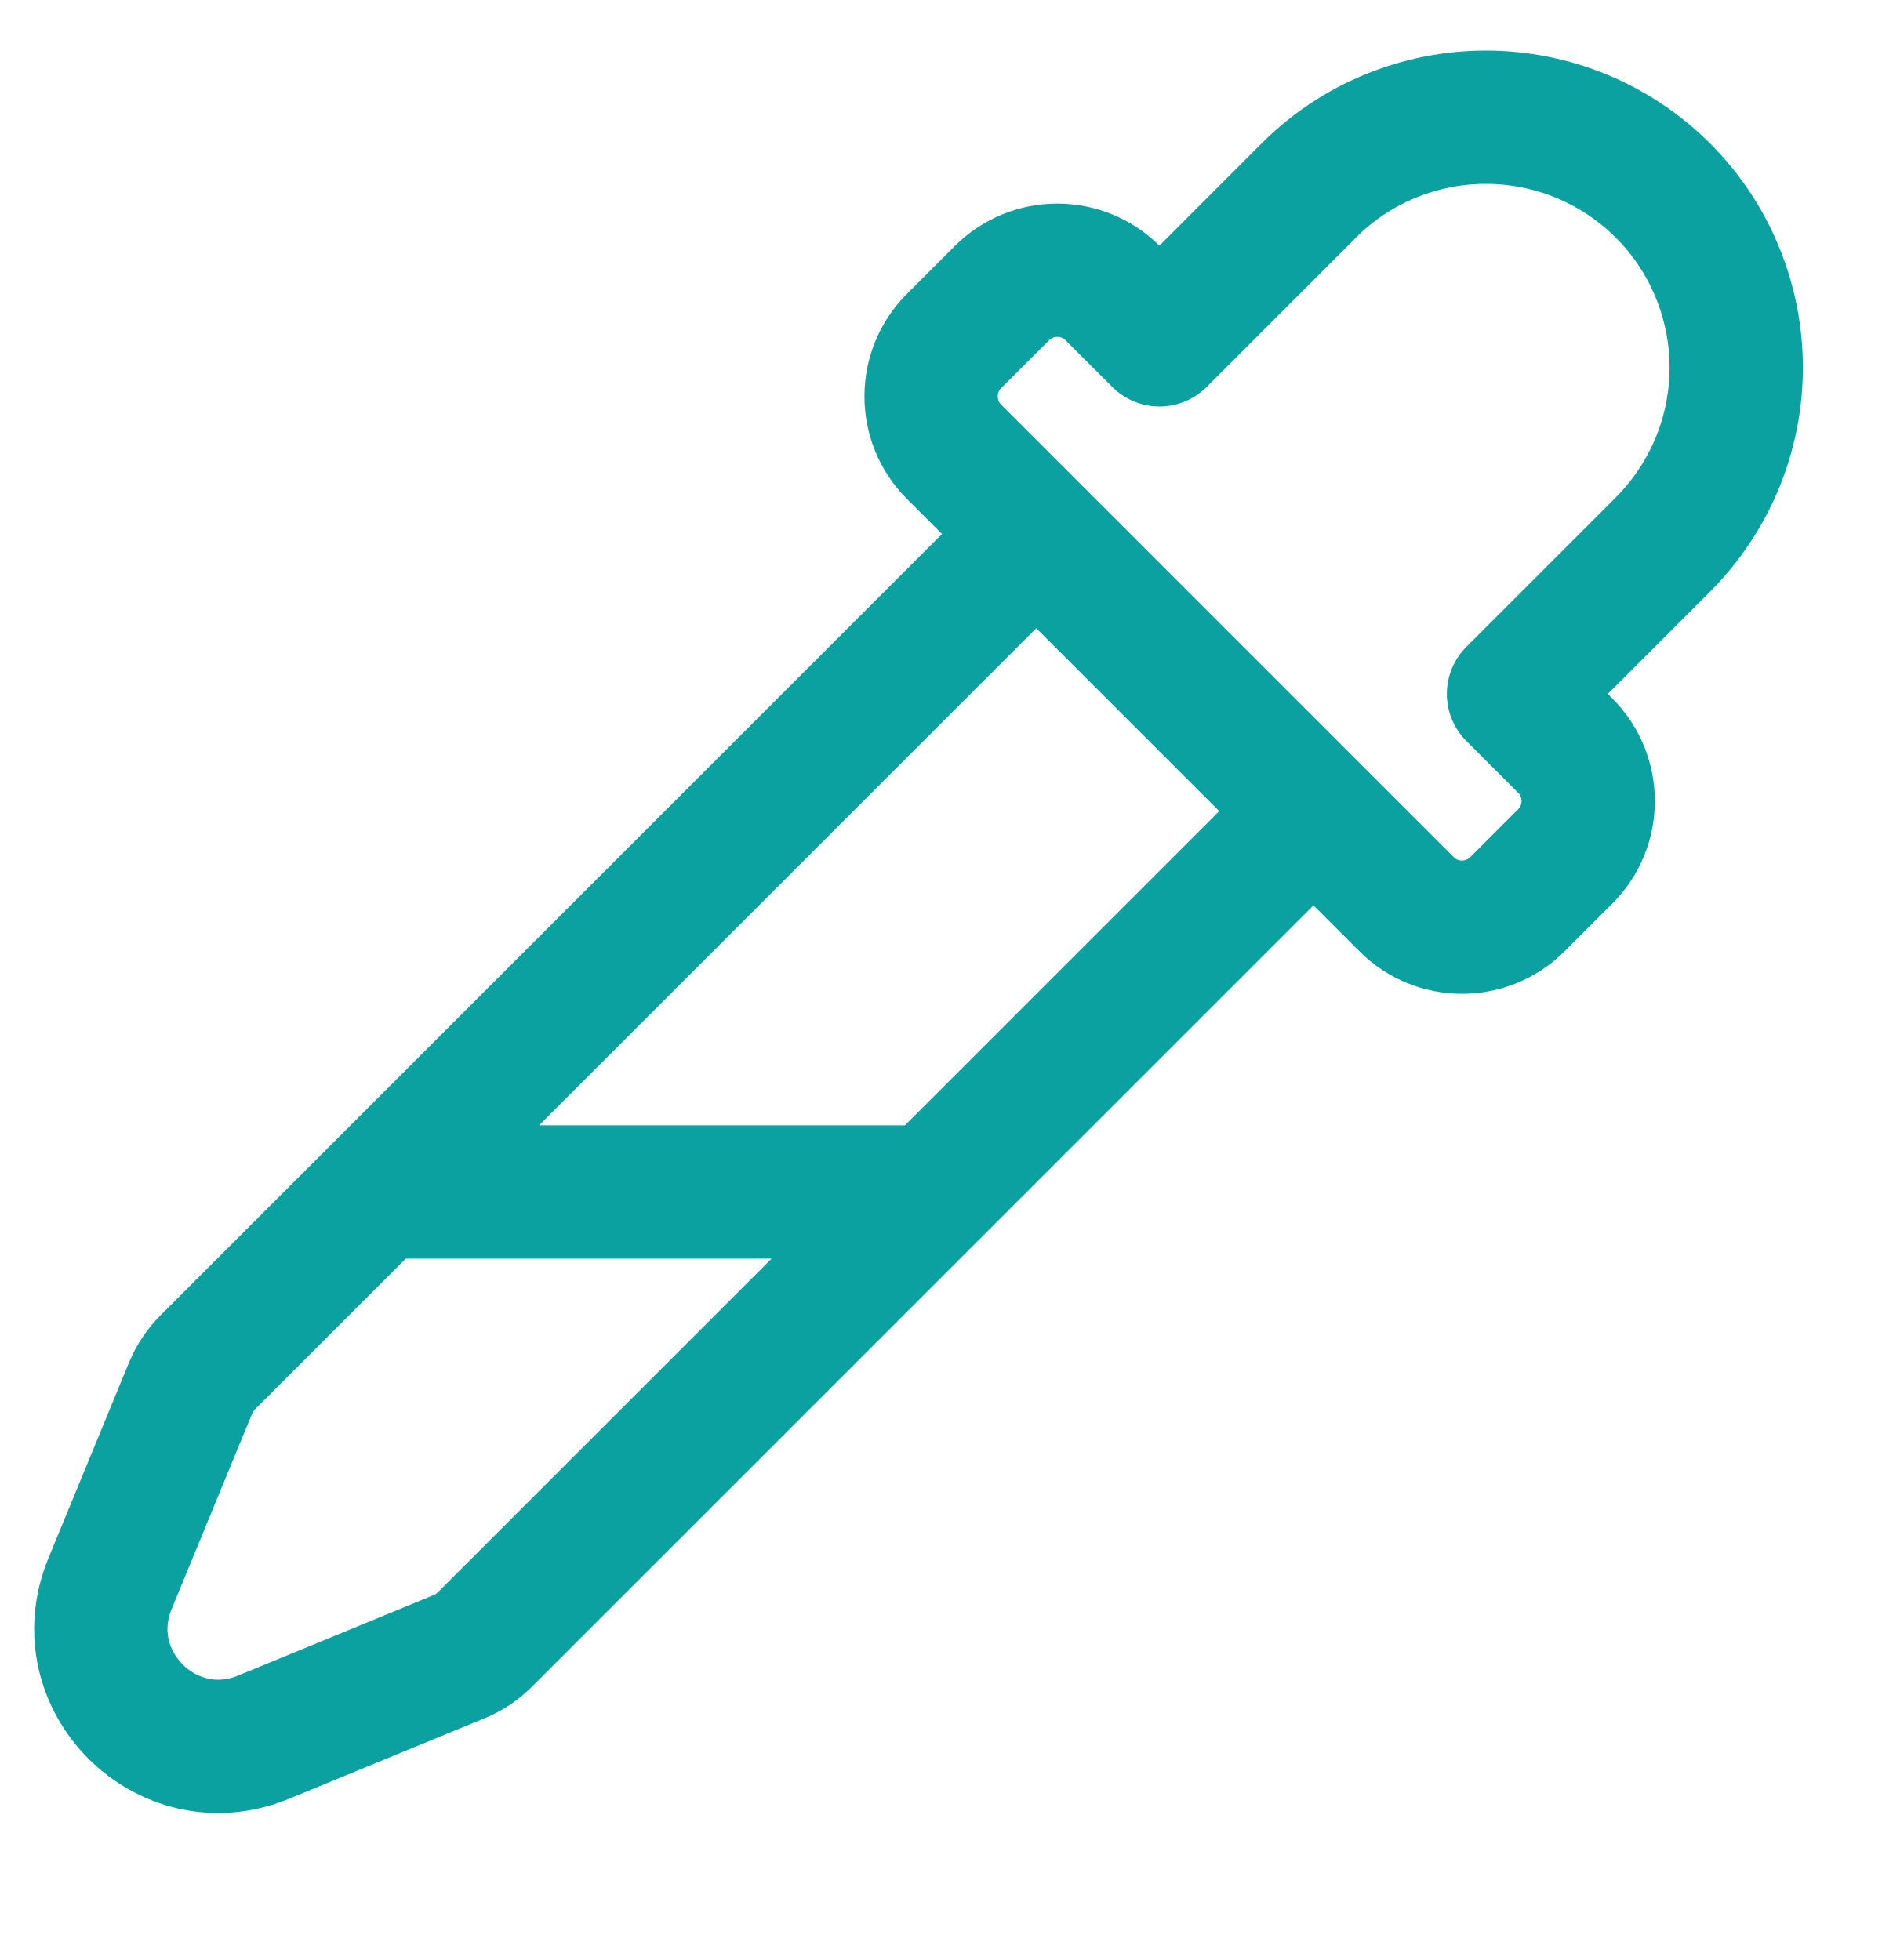
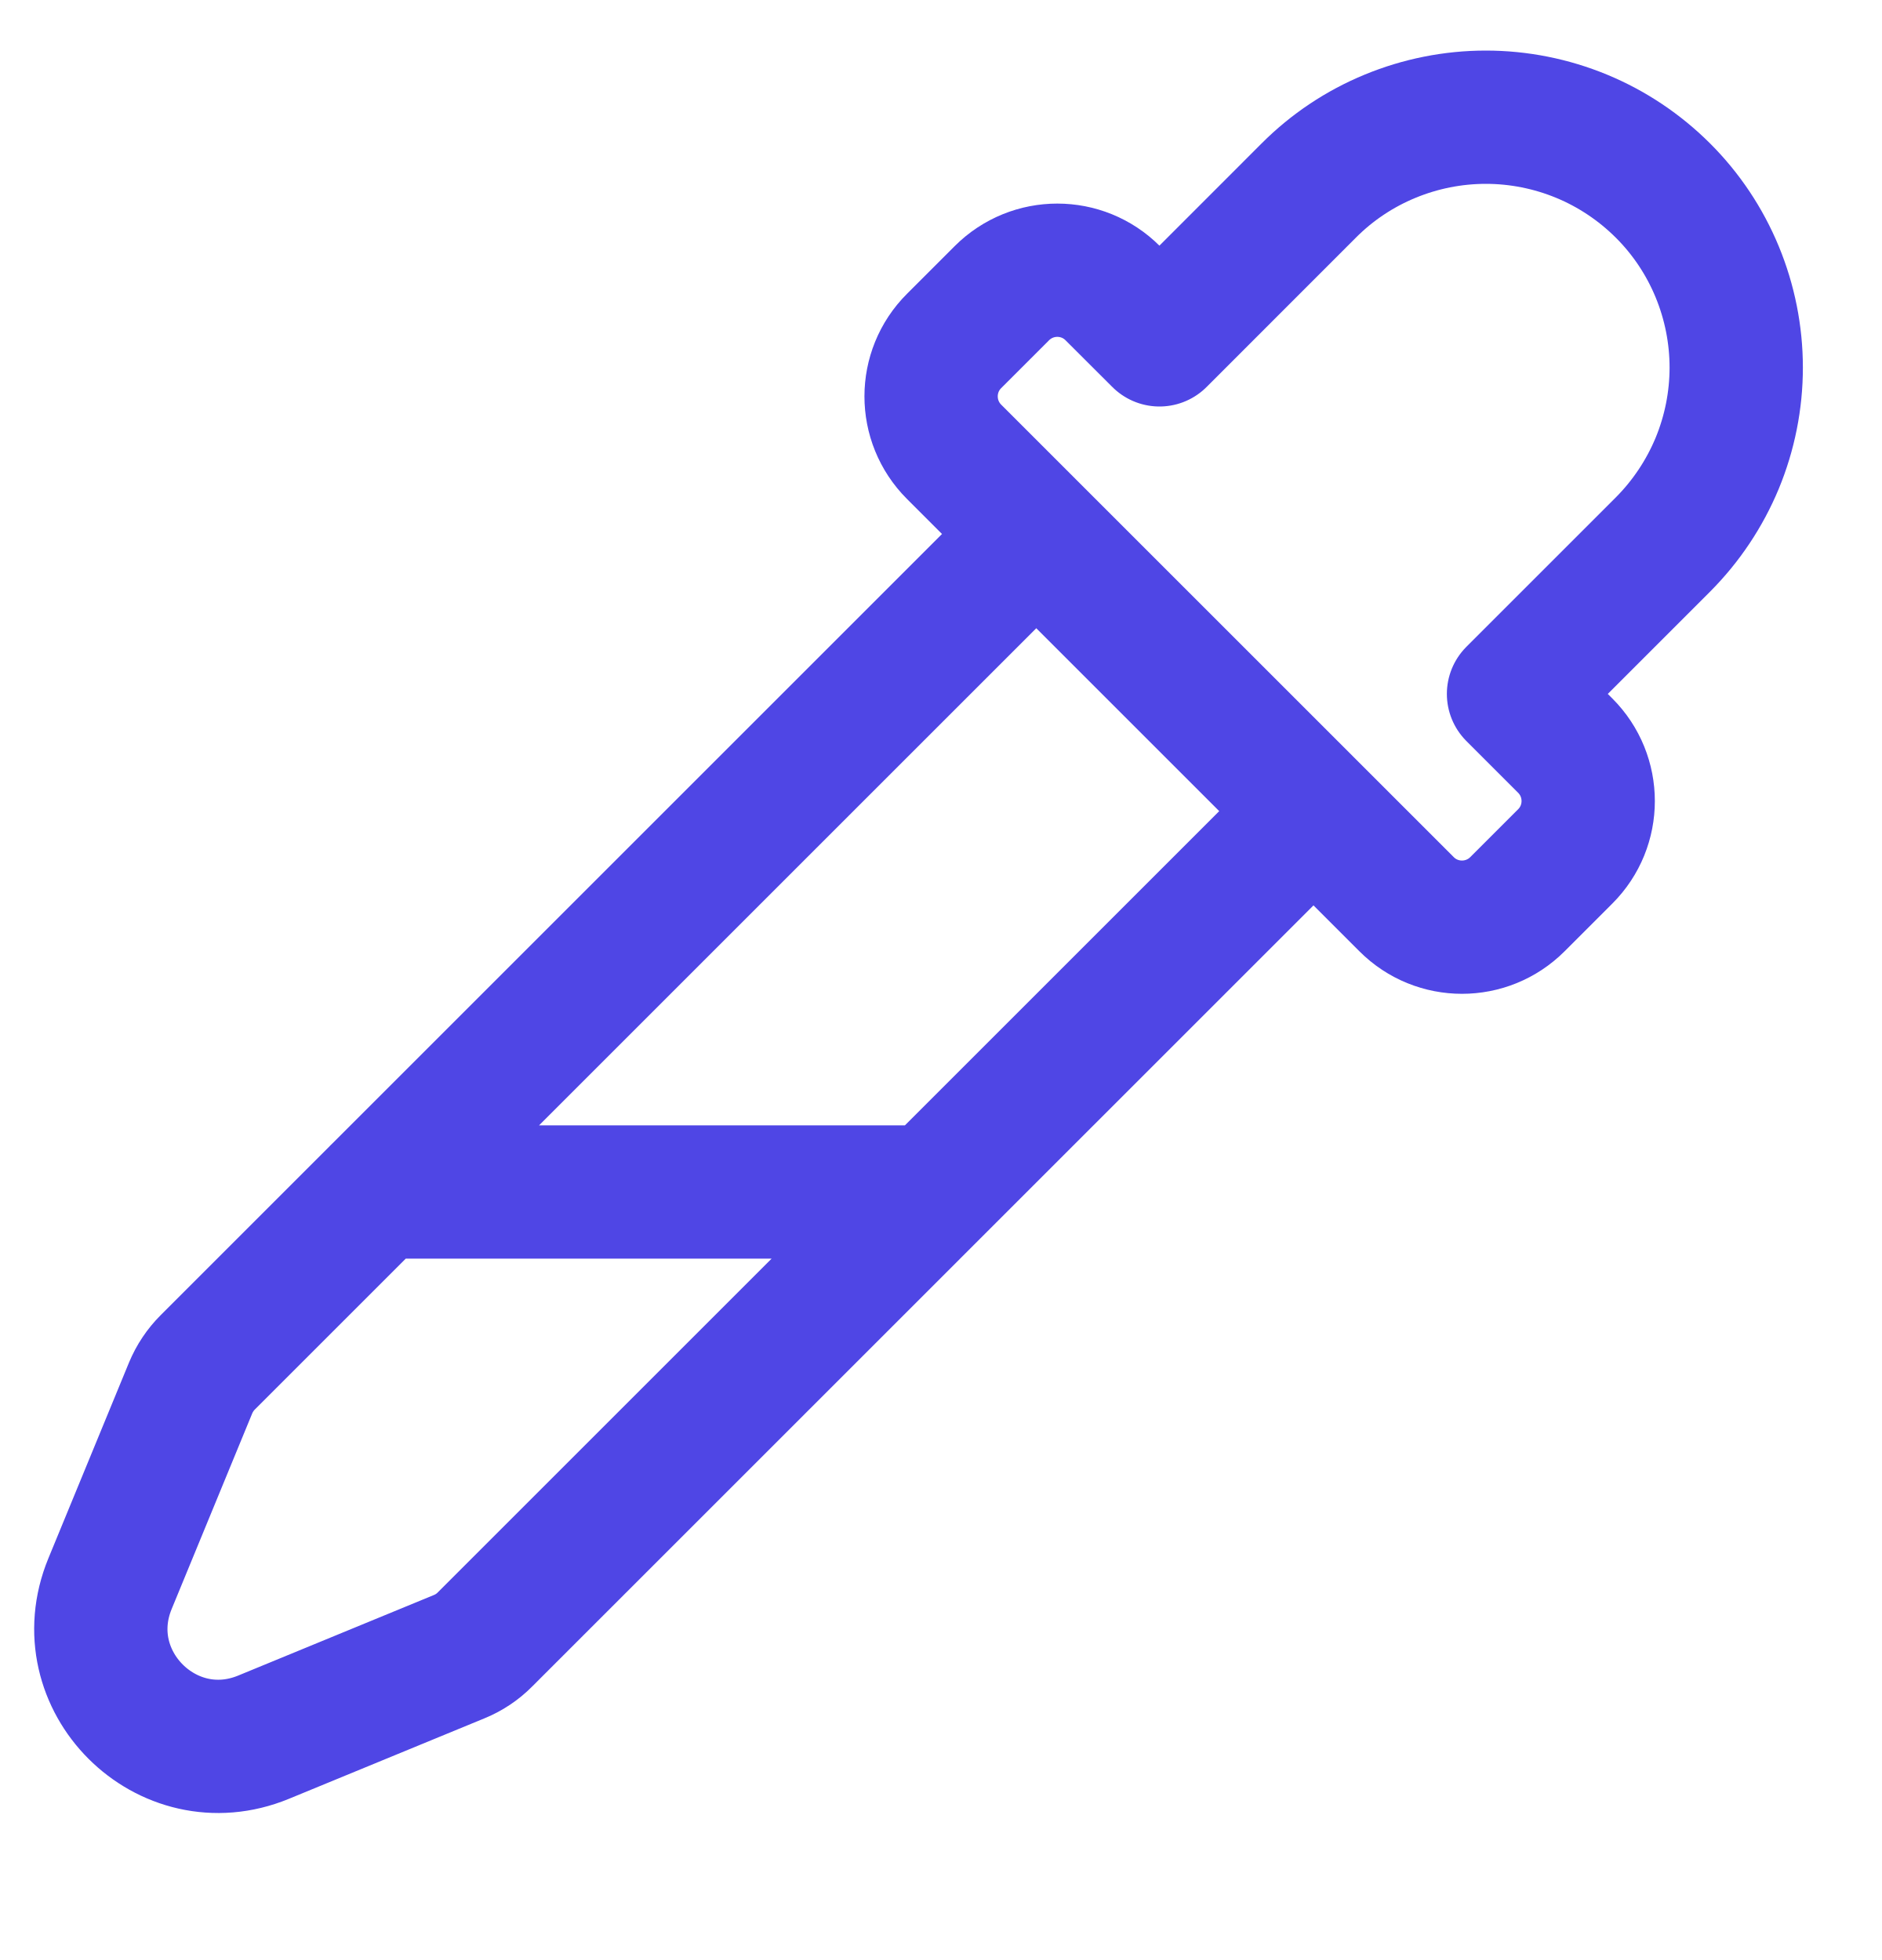
<svg xmlns="http://www.w3.org/2000/svg" fill="none" height="25" viewBox="0 0 24 25" width="24">
  <clipPath id="a">
    <path d="m0 .3h24v24h-24z" />
  </clipPath>
  <g clip-path="url(#a)">
-     <path d="m13.07 6.956-8.249 8.249m0 0-2.172 2.172c-.093.093-.167.204-.218.326l-1.028 2.497c-.508 1.233.725 2.466 1.958 1.958l2.497-1.028c.122-.05.233-.124.326-.218l5.708-5.708m-7.071 0h7.071m4.713-4.713-4.713 4.713m4.798-12.774c.296-.297.648-.532 1.036-.692.387-.16.803-.243 1.222-.243s.835.083 1.222.243c.387.16.739.396 1.036.692s.532.649.692 1.036c.16.387.243.803.243 1.222 0 .419-.083.835-.243 1.222-.161.387-.396.739-.692 1.036l-1.905 1.905.659.659c.391.391.391 1.024 0 1.414l-.609.609c-.391.391-1.024.391-1.414 0l-5.77-5.77c-.391-.391-.391-1.024 0-1.414l.609-.609c.391-.391 1.024-.391 1.414 0l.596.595z" stroke="#0ba1a1" stroke-linecap="round" stroke-linejoin="round" stroke-width="1.7" />
+     <path d="m13.07 6.956-8.249 8.249m0 0-2.172 2.172c-.093.093-.167.204-.218.326l-1.028 2.497c-.508 1.233.725 2.466 1.958 1.958l2.497-1.028c.122-.05.233-.124.326-.218l5.708-5.708m-7.071 0h7.071m4.713-4.713-4.713 4.713m4.798-12.774c.296-.297.648-.532 1.036-.692.387-.16.803-.243 1.222-.243s.835.083 1.222.243c.387.16.739.396 1.036.692s.532.649.692 1.036c.16.387.243.803.243 1.222 0 .419-.083.835-.243 1.222-.161.387-.396.739-.692 1.036l-1.905 1.905.659.659c.391.391.391 1.024 0 1.414l-.609.609c-.391.391-1.024.391-1.414 0l-5.77-5.77c-.391-.391-.391-1.024 0-1.414l.609-.609c.391-.391 1.024-.391 1.414 0l.596.595z" stroke="#4F46E5" stroke-linecap="round" stroke-linejoin="round" stroke-width="1.7" />
  </g>
</svg>
